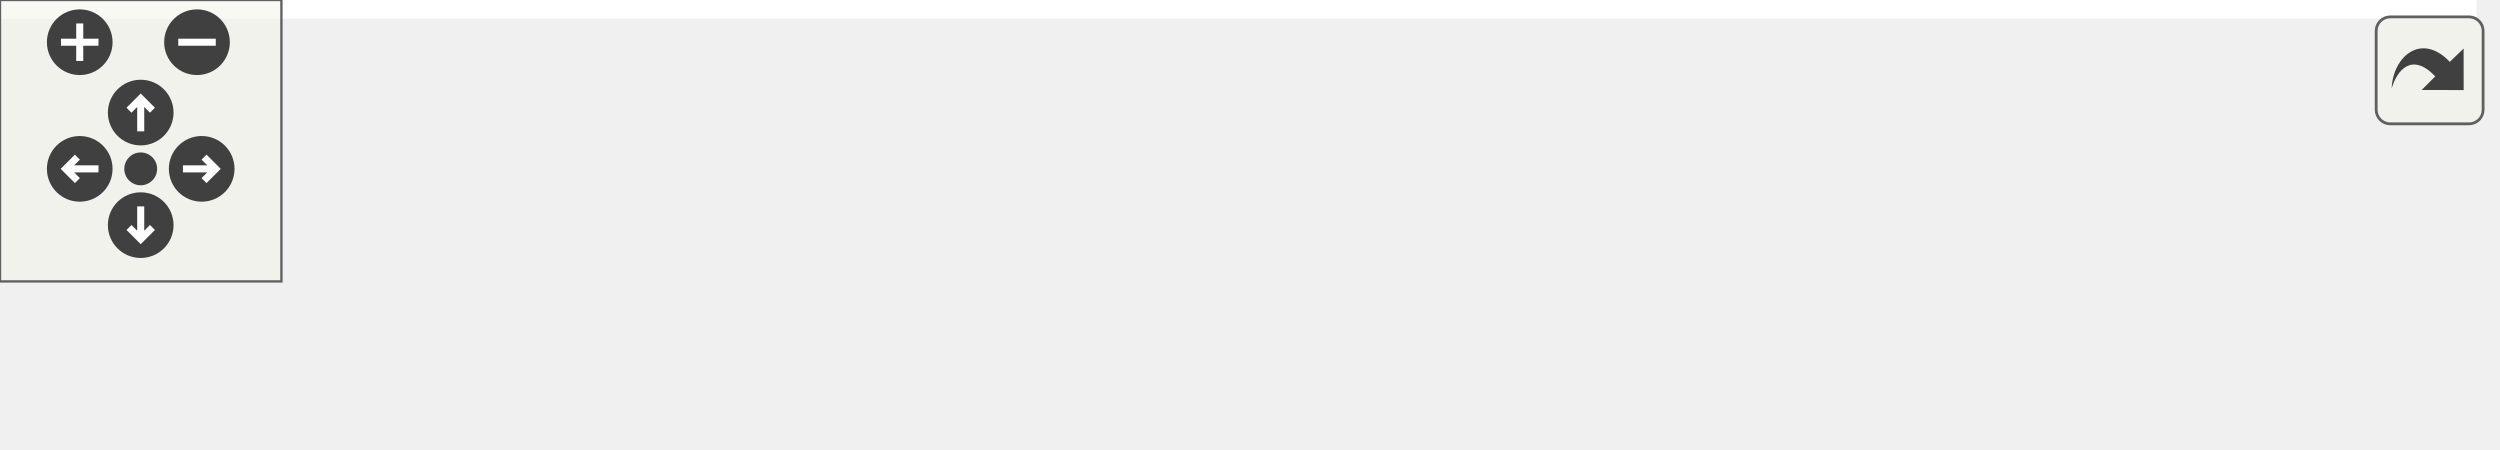
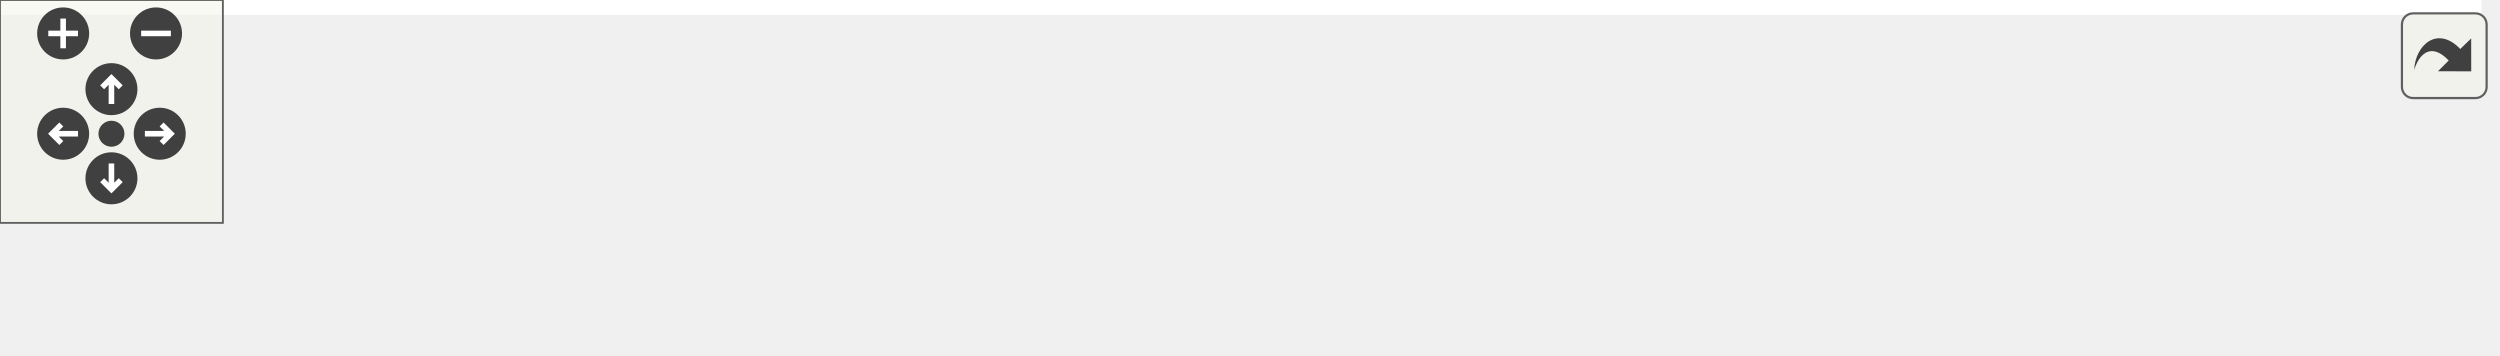
<svg xmlns="http://www.w3.org/2000/svg" xmlns:xlink="http://www.w3.org/1999/xlink" id="main" version="1.1" xml:space="preserve">
  <style type="text/css">
.edge:hover path { stroke: red; }
.edge:hover polygon { stroke: red; fill: red; }
</style>
  <defs>
    <circle id="rim" cx="0" cy="0" r="7" />
    <circle id="rim2" cx="0" cy="0" r="3.5" />
    <g id="zoomPlus">
      <use xlink:href="#rim" fill="#404040">
        <set attributeName="fill" to="#808080" begin="zoomplus.mouseover" end="zoomplus.mouseout" />
      </use>
      <path d="M-4,0h8M0,-4v8" fill="none" stroke="white" stroke-width="1.5" pointer-events="none" />
    </g>
    <g id="zoomMin">
      <use xlink:href="#rim" fill="#404040">
        <set attributeName="fill" to="#808080" begin="zoomminus.mouseover" end="zoomminus.mouseout" />
      </use>
      <path d="M-4,0h8" fill="none" stroke="white" stroke-width="1.5" pointer-events="none" />
    </g>
    <g id="dirArrow">
      <path fill="none" stroke="white" stroke-width="1.5" d="M0,-3.0v7 M-2.5,-0.5L0,-3.0L2.5,-0.5" />
    </g>
    <g id="resetDef">
      <use xlink:href="#rim2" fill="#404040">
        <set attributeName="fill" to="#808080" begin="reset.mouseover" end="reset.mouseout" />
      </use>
    </g>
  </defs>
  <svg id="graph" class="graph">
    <g id="viewport">
-       <polygon fill="white" stroke="transparent" points="-4,4 -4,-35 528,-35 528,4 -4,4" />
+       <polygon fill="white" stroke="transparent" points="-4,4 -4,-35 668,-35 668,4 -4,4" />
      <g id="node1" class="node">
        <g id="a_node1">
          <a xlink:title="Binds a procedural mesh (e.g., icosphere) to the instanced group.">
            <polygon fill="#bfbfbf" stroke="black" points="0,-6 0,-25 155,-25 155,-6 0,-6" />
            <text text-anchor="middle" x="77.5" y="-13" font-family="Helvetica,sans-Serif" font-size="10.00">instanced_group_bind_mesh</text>
          </a>
        </g>
      </g>
      <g id="node2" class="node">
        <g id="a_node2">
          <a xlink:href="instanced__rendering_8c.html#aa88eb21789dac1f6d953aa3ebc40b21f" target="_top" xlink:title=" ">
            <polygon fill="white" stroke="black" points="191,-6 191,-25 334,-25 334,-6 191,-6" />
            <text text-anchor="middle" x="262.5" y="-13" font-family="Helvetica,sans-Serif" font-size="10.00">setup_instance_attributes</text>
          </a>
        </g>
      </g>
      <g id="edge1" class="edge">
        <path fill="none" stroke="midnightblue" d="M155.05,-15.5C163.47,-15.5 172.07,-15.5 180.55,-15.5" />
        <polygon fill="midnightblue" stroke="midnightblue" points="180.81,-19 190.81,-15.5 180.81,-12 180.81,-19" />
      </g>
      <g id="node3" class="node">
        <g id="a_node3">
          <a xlink:href="render__utils_8h.html#a5bfd4e31069d2594b6b21ef1970bb578" target="_top" xlink:title="Sets up instance attributes for sphere rendering (Model, Albedo, PBR).">
            <polygon fill="white" stroke="black" points="370,-0.5 370,-30.5 524,-30.5 524,-0.5 370,-0.5" />
            <text text-anchor="start" x="378" y="-18.5" font-family="Helvetica,sans-Serif" font-size="10.00">render_utils_setup</text>
            <text text-anchor="middle" x="447" y="-7.5" font-family="Helvetica,sans-Serif" font-size="10.00">_sphere_instance_attributes</text>
          </a>
        </g>
      </g>
      <g id="edge2" class="edge">
        <path fill="none" stroke="midnightblue" d="M334.06,-15.5C342.49,-15.5 351.18,-15.5 359.8,-15.5" />
        <polygon fill="midnightblue" stroke="midnightblue" points="359.88,-19 369.88,-15.5 359.88,-12 359.88,-19" />
+       </g>
+       <g id="node4" class="node">
+         <g id="a_node4">
+           <a xlink:href="utils_8h.html#ae197851a258ffbaf4a1d82ee9a3a03ab" target="_top" xlink:title="Helper to securely cast an integer offset to a pointer, often used for VBO/EBO byte offsets.">
+             <polygon fill="white" stroke="black" points="560,-6 560,-25 664,-25 664,-6 560,-6" />
+             <text text-anchor="middle" x="612" y="-13" font-family="Helvetica,sans-Serif" font-size="10.00">utils_buffer_offset</text>
+           </a>
+         </g>
+       </g>
+       <g id="edge3" class="edge">
+         <path fill="none" stroke="midnightblue" d="M524.25,-15.5C532.85,-15.5 541.53,-15.5 549.9,-15.5" />
+         <polygon fill="midnightblue" stroke="midnightblue" points="549.93,-19 559.93,-15.5 549.93,-12 549.93,-19" />
      </g>
    </g>
  </svg>
  <g id="navigator" transform="translate(0 0)" fill="#404254">
    <rect fill="#f2f5e9" fill-opacity="0.5" stroke="#606060" stroke-width=".5" x="0" y="0" width="60" height="60" />
    <use id="zoomplus" xlink:href="#zoomPlus" x="17" y="9" />
    <use id="zoomminus" xlink:href="#zoomMin" x="42" y="9" />
    <use id="reset" xlink:href="#resetDef" x="30" y="36" />
    <g id="arrowUp" xlink:href="#dirArrow" transform="translate(30 24)">
      <use xlink:href="#rim" fill="#404040">
        <set attributeName="fill" to="#808080" begin="arrowUp.mouseover" end="arrowUp.mouseout" />
      </use>
      <path fill="none" stroke="white" stroke-width="1.5" d="M0,-3.0v7 M-2.5,-0.5L0,-3.0L2.5,-0.5" />
    </g>
    <g id="arrowRight" xlink:href="#dirArrow" transform="rotate(90) translate(36 -43)">
      <use xlink:href="#rim" fill="#404040">
        <set attributeName="fill" to="#808080" begin="arrowRight.mouseover" end="arrowRight.mouseout" />
      </use>
      <path fill="none" stroke="white" stroke-width="1.5" d="M0,-3.0v7 M-2.5,-0.5L0,-3.0L2.5,-0.5" />
    </g>
    <g id="arrowDown" xlink:href="#dirArrow" transform="rotate(180) translate(-30 -48)">
      <use xlink:href="#rim" fill="#404040">
        <set attributeName="fill" to="#808080" begin="arrowDown.mouseover" end="arrowDown.mouseout" />
      </use>
      <path fill="none" stroke="white" stroke-width="1.5" d="M0,-3.0v7 M-2.5,-0.5L0,-3.0L2.5,-0.5" />
    </g>
    <g id="arrowLeft" xlink:href="#dirArrow" transform="rotate(270) translate(-36 17)">
      <use xlink:href="#rim" fill="#404040">
        <set attributeName="fill" to="#808080" begin="arrowLeft.mouseover" end="arrowLeft.mouseout" />
      </use>
      <path fill="none" stroke="white" stroke-width="1.5" d="M0,-3.0v7 M-2.5,-0.5L0,-3.0L2.5,-0.5" />
    </g>
  </g>
  <svg viewBox="0 0 15 15" width="100%" height="30px" preserveAspectRatio="xMaxYMin meet">
    <g id="arrow_out" transform="scale(0.3 0.3)">
      <a xlink:href="instanced__rendering_8c_aefe48e60e9fa48c4ac3a7badb718bec4_cgraph_org.svg" target="_base">
        <rect id="button" ry="5" rx="5" y="6" x="6" height="38" width="38" fill="#f2f5e9" fill-opacity="0.5" stroke="#606060" stroke-width="1.0" />
        <path id="arrow" d="M 11.5,31.437 C 11.94,20.098 22.043,11.323 32.159,21.979 L 37.069,17.246 C 37.069,17.246 37.088,32 37.088,32 L 22.16,31.978 C 22.16,31.978 26.998,27.14 26.998,27.14 C 18.529,18.264 13.292,25.23 11.5,31.437 z" style="fill:#404040;" />
      </a>
    </g>
  </svg>
</svg>
